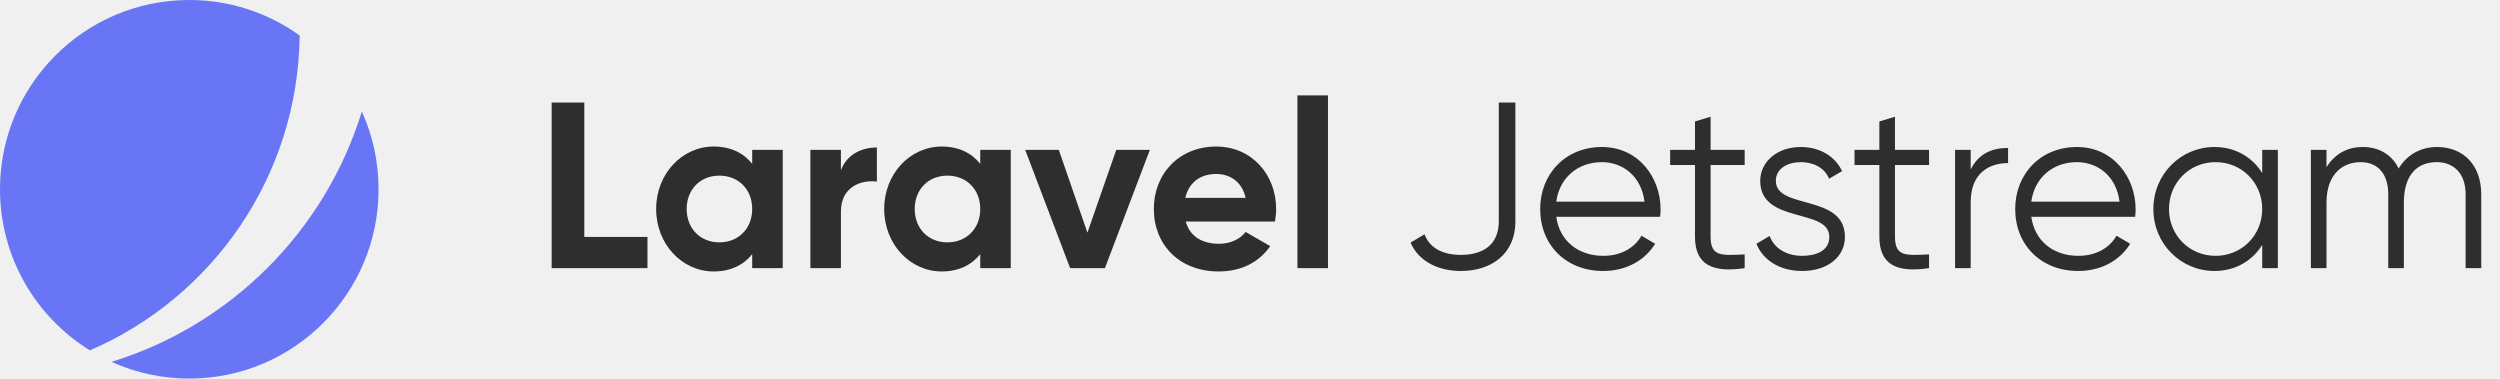
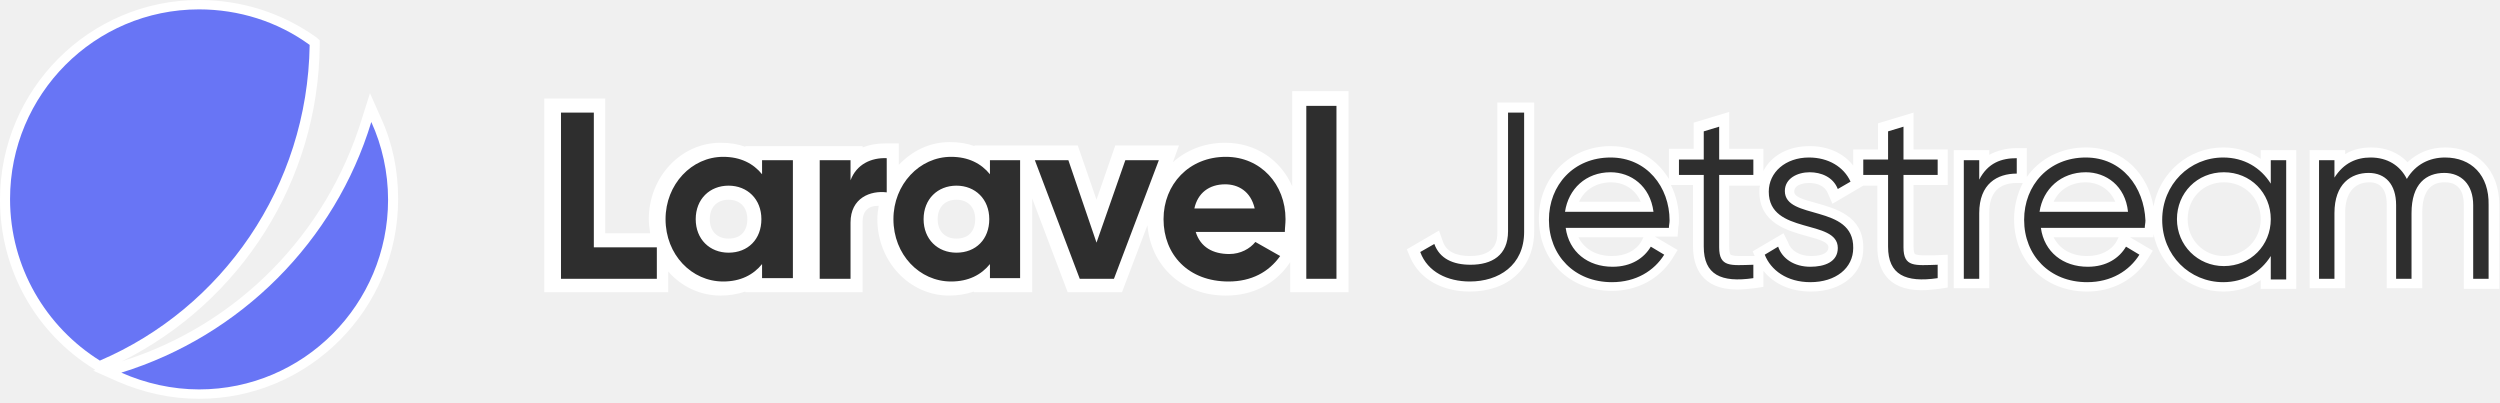
- <svg xmlns="http://www.w3.org/2000/svg" width="317" height="48" fill="none">
-   <path d="M74.09 30.04V13h-4.14v21H82.1v-3.96h-8.01zM95.379 19v1.77c-1.08-1.35-2.7-2.19-4.89-2.19-3.99 0-7.29 3.45-7.29 7.92s3.3 7.92 7.29 7.92c2.19 0 3.81-.84 4.89-2.19V34h3.87V19h-3.87zm-4.17 11.73c-2.37 0-4.14-1.71-4.14-4.23 0-2.52 1.77-4.23 4.14-4.23 2.4 0 4.17 1.71 4.17 4.23 0 2.52-1.77 4.23-4.17 4.23zM106.628 21.58V19h-3.87v15h3.87v-7.17c0-3.15 2.55-4.05 4.56-3.81V18.7c-1.89 0-3.78.84-4.56 2.88zM124.295 19v1.77c-1.08-1.35-2.7-2.19-4.89-2.19-3.99 0-7.29 3.45-7.29 7.92s3.3 7.92 7.29 7.92c2.19 0 3.81-.84 4.89-2.19V34h3.87V19h-3.87zm-4.17 11.73c-2.37 0-4.14-1.71-4.14-4.23 0-2.52 1.77-4.23 4.14-4.23 2.4 0 4.17 1.71 4.17 4.23 0 2.52-1.77 4.23-4.17 4.23zM141.544 19l-3.66 10.5-3.63-10.5h-4.26l5.7 15h4.41l5.7-15h-4.26zM150.354 28.09h11.31c.09-.51.15-1.02.15-1.59 0-4.41-3.15-7.92-7.59-7.92-4.71 0-7.92 3.45-7.92 7.92s3.18 7.92 8.22 7.92c2.88 0 5.13-1.17 6.54-3.21l-3.12-1.8c-.66.87-1.86 1.5-3.36 1.5-2.04 0-3.69-.84-4.23-2.82zm-.06-3c.45-1.92 1.86-3.03 3.93-3.03 1.62 0 3.24.87 3.72 3.03h-7.65zM164.516 34h3.87V12.1h-3.87V34zM185.248 34.36c3.69 0 6.9-2.01 6.9-6.3V13h-2.1v15.06c0 3.03-2.07 4.26-4.8 4.26-2.19 0-3.93-.78-4.62-2.61l-1.77 1.05c1.05 2.43 3.57 3.6 6.39 3.6zM203.124 18.64c-4.65 0-7.83 3.45-7.83 7.86 0 4.53 3.24 7.86 7.98 7.86 3.03 0 5.34-1.41 6.6-3.45l-1.74-1.02c-.81 1.44-2.46 2.55-4.83 2.55-3.18 0-5.55-1.89-5.97-4.95h13.17c.03-.3.06-.63.06-.93 0-4.11-2.85-7.92-7.44-7.92zm0 1.92c2.58 0 4.98 1.71 5.4 5.01h-11.19c.39-2.94 2.64-5.01 5.79-5.01zM221.224 20.92V19h-4.32v-4.2l-1.98.6V19h-3.15v1.92h3.15v9.09c0 3.6 2.25 4.59 6.3 3.99v-1.74c-2.91.12-4.32.33-4.32-2.25v-9.09h4.32zM225.176 22.93c0-1.62 1.59-2.37 3.15-2.37 1.44 0 2.97.57 3.6 2.1l1.65-.96c-.87-1.86-2.79-3.06-5.25-3.06-3 0-5.13 1.89-5.13 4.29 0 5.52 8.76 3.39 8.76 7.11 0 1.77-1.68 2.4-3.45 2.4-2.01 0-3.57-.99-4.11-2.52l-1.68.99c.75 1.92 2.79 3.45 5.79 3.45 3.21 0 5.43-1.77 5.43-4.32 0-5.52-8.76-3.39-8.76-7.11zM244.603 20.92V19h-4.32v-4.2l-1.98.6V19h-3.15v1.92h3.15v9.09c0 3.6 2.25 4.59 6.3 3.99v-1.74c-2.91.12-4.32.33-4.32-2.25v-9.09h4.32zM249.883 21.49V19h-1.98v15h1.98v-8.34c0-3.72 2.34-4.98 4.74-4.98v-1.92c-1.92 0-3.69.63-4.74 2.73zM263.358 18.64c-4.65 0-7.83 3.45-7.83 7.86 0 4.53 3.24 7.86 7.98 7.86 3.03 0 5.34-1.41 6.6-3.45l-1.74-1.02c-.81 1.44-2.46 2.55-4.83 2.55-3.18 0-5.55-1.89-5.97-4.95h13.17c.03-.3.06-.63.06-.93 0-4.11-2.85-7.92-7.44-7.92zm0 1.92c2.58 0 4.98 1.71 5.4 5.01h-11.19c.39-2.94 2.64-5.01 5.79-5.01zM286.848 19v2.94c-1.26-2.01-3.39-3.3-6.06-3.3-4.23 0-7.74 3.42-7.74 7.86s3.51 7.86 7.74 7.86c2.67 0 4.8-1.29 6.06-3.3V34h1.98V19h-1.98zm-5.91 13.44c-3.33 0-5.91-2.61-5.91-5.94 0-3.33 2.58-5.94 5.91-5.94s5.91 2.61 5.91 5.94c0 3.33-2.58 5.94-5.91 5.94zM309.01 18.64c-1.92 0-3.75.87-4.86 2.73-.84-1.74-2.46-2.73-4.56-2.73-1.8 0-3.42.72-4.59 2.55V19h-1.98v15H295v-8.31c0-3.72 2.16-5.13 4.32-5.13 2.13 0 3.51 1.41 3.51 4.08V34h1.98v-8.31c0-3.72 1.86-5.13 4.17-5.13 2.13 0 3.66 1.41 3.66 4.08V34h1.98v-9.36c0-3.75-2.31-6-5.61-6z" fill="#2E2E2E" />
-   <path d="M11.395 44.428C4.557 40.198 0 32.632 0 24 0 10.745 10.745 0 24 0a23.891 23.891 0 0113.997 4.502c-.2 17.907-11.097 33.245-26.602 39.926z" fill="#6875F5" />
-   <path d="M14.134 45.885A23.914 23.914 0 0024 48c13.255 0 24-10.745 24-24 0-3.516-.756-6.856-2.115-9.866-4.659 15.143-16.608 27.092-31.75 31.751z" fill="#6875F5" />
+ <svg xmlns="http://www.w3.org/2000/svg" xmlns:xlink="http://www.w3.org/1999/xlink" width="373" height="60" viewBox="0 0 373 60">
+   <style>.st0{fill:#fff}.st1{fill:#6875f5}.st2{fill:#2e2e2e}</style>
+   <path class="st0" d="M192.8 13.7v14.1c-1.7-3.9-5.4-6.5-10-6.5-3.1 0-5.8 1.1-7.8 2.9l.9-2.5h-9.5l-2.8 8.1-2.8-8.1H145.4v.1c-1.1-.4-2.3-.6-3.7-.6-3 0-5.6 1.3-7.6 3.4v-3.2H132c-1.2 0-2.3.2-3.3.6v-.2h-17.5v.1c-1.1-.4-2.3-.6-3.7-.6-5.9 0-10.7 5.1-10.7 11.4 0 .7.1 1.4.2 2.1h-6.7V14.7h-9.1v28.9h18.5v-3.1c1.9 2.2 4.7 3.6 7.8 3.6 1.3 0 2.5-.2 3.7-.6v.1h17.5V33.1c0-1.6.8-2.4 2.4-2.4-.1.7-.2 1.3-.2 2 0 6.3 4.8 11.4 10.7 11.4 1.3 0 2.5-.2 3.7-.6v.1h8.7v-14l5.3 14h8.1l3.8-10c.5 6.1 5.2 10.5 11.7 10.5 4 0 7.3-1.7 9.4-4.7l.2-.3v4.5h8.7v-30h-8.4zm-84.1 21.9c-1.7 0-2.8-1.1-2.8-2.9s1.1-2.9 2.8-2.9c1.7 0 2.8 1.1 2.8 2.9s-1 2.9-2.8 2.9zm34 0c-1.7 0-2.8-1.1-2.8-2.9s1.1-2.9 2.8-2.9c1.7 0 2.8 1.1 2.8 2.9s-1 2.9-2.8 2.9zM56.8 17.5l-1.6-3.6-1.2 3.8C48.7 35 35.4 48.5 18.2 53.9 36 45 47.5 26.9 47.7 6.8V6l-.6-.5C42 1.9 36 0 29.7 0 13.3 0 0 13.4 0 29.8c0 10.4 5.3 19.9 14.1 25.3l.1.1-.3.1 3.6 1.6c3.9 1.7 8 2.6 12.2 2.6 16.4 0 29.7-13.4 29.7-29.8 0-4.2-.8-8.3-2.6-12.2z" />
+   <defs>
+     <path id="SVGID_1_" d="M1.5 1.5h370V58H1.5z" />
+   </defs>
+   <clipPath id="SVGID_00000112612628970019006080000010147629525258049191_">
+     <use xlink:href="#SVGID_1_" overflow="visible" />
+   </clipPath>
+   <path class="st1" d="M14.9 53.8c-8-5-13.4-13.9-13.4-24.1 0-15.6 12.6-28.3 28.2-28.3 5.9 0 11.7 1.8 16.5 5.3-.3 21.2-13.1 39.3-31.3 47.1zm0 0" />
+   <path class="st1" d="M18.1 55.6c3.6 1.6 7.6 2.5 11.6 2.5 15.6 0 28.2-12.7 28.2-28.3 0-4.1-.9-8.1-2.5-11.6C50 36 35.9 50.1 18.1 55.6zm0 0" />
+   <path class="st2" d="M88.6 36.9V16.8h-4.9v24.8H98v-4.7zM113.7 23.9V26c-1.3-1.6-3.2-2.6-5.8-2.6-4.7 0-8.6 4.1-8.6 9.3 0 5.3 3.9 9.3 8.6 9.3 2.6 0 4.5-1 5.8-2.6v2.1h4.6V23.9h-4.6zm-5 13.8c-2.8 0-4.9-2-4.9-5s2.1-5 4.9-5c2.8 0 4.9 2 4.9 5s-2 5-4.9 5zM126.9 26.9v-3h-4.6v17.7h4.6v-8.4c0-3.7 3-4.8 5.4-4.5v-5.1c-2.3-.1-4.5.9-5.4 3.3zM147.7 23.9V26c-1.3-1.6-3.2-2.6-5.8-2.6-4.7 0-8.6 4.1-8.6 9.3 0 5.3 3.9 9.3 8.6 9.3 2.6 0 4.5-1 5.8-2.6v2.1h4.5V23.9h-4.5zm-5 13.8c-2.8 0-4.9-2-4.9-5s2.1-5 4.9-5c2.8 0 4.9 2 4.9 5s-2 5-4.9 5zM167.9 23.9l-4.3 12.3-4.2-12.3h-5l6.7 17.7h5.1l6.7-17.7zM191.8 32.7c0-5.2-3.7-9.3-8.9-9.3-5.5 0-9.3 4.1-9.3 9.3 0 5.3 3.7 9.3 9.7 9.3 3.4 0 6-1.4 7.7-3.8l-3.7-2.1c-.8 1-2.2 1.8-3.9 1.8-2.4 0-4.3-1-5-3.3h13.3c0-.6.1-1.2.1-1.9zm-13.6-1.6c.5-2.3 2.2-3.6 4.6-3.6 1.9 0 3.8 1 4.4 3.6h-9zM194.9 15.8h4.5v25.8h-4.5z" />
+   <path class="st0" d="M331.7 43.5c-5.1 0-9.4-3.7-10.4-8.6v.5h-3.5l3.4 2-.8 1.3c-1.9 3-5.2 4.8-9 4.8-6.3 0-10.9-4.5-10.9-10.8 0-2 .5-3.8 1.3-5.4h-.9c-2.7 0-4.1 1.5-4.1 4.4V43h-5.3V22.4h5.3v.7c1.1-.6 2.5-1 4.1-1h1.5v4.3c1.9-2.7 5.1-4.4 8.8-4.4 5.8 0 9.3 4.2 10.1 8.8.9-5 5.2-8.8 10.4-8.8 2.1 0 4 .6 5.6 1.7v-1.3h5.3v20.7h-5.3v-1.3c-1.6 1.1-3.5 1.7-5.6 1.7zm.1-16.3c-3.1 0-5.4 2.4-5.4 5.5s2.4 5.5 5.4 5.5c3.1 0 5.5-2.4 5.5-5.5s-2.4-5.5-5.5-5.5zm-25.4 8.2c.9 1.8 2.7 2.8 5 2.8 2 0 3.6-.8 4.4-2.2l.3-.6h-9.7zm9.2-5.3c-.9-2.1-2.8-2.9-4.4-2.9-2.2 0-4 1.1-4.8 2.9h9.2zm-45.4 13.4c-3 0-5.5-1.1-7.1-3.1v2.4l-1.3.2c-.9.1-1.8.2-2.6.2-5.4 0-6.6-3.5-6.6-6.4v-9.2h-3.3c.8 1.6 1.2 3.4 1.2 5.1 0 .4 0 .8-.1 1.2l-.1 1.4h-3.4l3.4 2-.8 1.3c-1.9 3-5.2 4.8-9 4.8-6.3 0-10.9-4.5-10.9-10.8 0-6.1 4.6-10.8 10.7-10.8 4.1 0 7 2.1 8.7 4.9v-4.5h3.7v-3.9l5.3-1.6v5.5h5.1v3.3c1.2-2.3 3.7-3.7 6.9-3.7 2.7 0 5 1 6.5 2.9v-2.4h3.7v-3.9l5.3-1.6v5.5h5.1v5.3h-5.1v9.2c0 .9.2 1.1.2 1.1s.3.2 1.3.2h1.5l2.1-.1v4.9l-1.3.2c-.9.1-1.8.2-2.6.2-5.4 0-6.6-3.5-6.6-6.4v-9.2H278l-4.6 2.7-.7-1.6c-.6-1.4-2.2-1.5-2.8-1.5-.1 0-2.2 0-2.2 1.3 0 .7 1 1.1 3.3 1.7 2.8.8 7 1.9 7 6.6.1 3.9-3.2 6.6-7.8 6.6zm-3.4-7.3c.4 1.2 1.7 2 3.4 2 1 0 2.6-.2 2.6-1.3 0-.7-1-1.1-3.3-1.7-2.8-.8-7-1.9-7-6.6 0-.3 0-.6.1-.9H258v9.2c0 .9.2 1.1.2 1.1s.3.2 1.3.2h2.3l-.3-.7 4.6-2.7.7 1.4zm-31.3-.8c.9 1.8 2.7 2.8 5 2.8 2 0 3.6-.8 4.4-2.2l.3-.6h-9.7zm9.3-5.3c-.9-2.1-2.8-2.9-4.4-2.9-2.2 0-4 1.1-4.8 2.9h9.2zm-25.5 13.4c-4.2 0-7.5-1.9-8.9-5.1l-.5-1.2 4.8-2.8.6 1.7c.5 1.4 1.9 2.1 4 2.1 4.1 0 4.1-2.6 4.1-3.5V15.3h5.5v19.2c0 5.4-3.8 9-9.6 9zm148.3-.4V30.5c0-1.5-.5-3.3-2.8-3.3-.8 0-3.4 0-3.4 4.5V43h-5.3V30.5c0-2.2-.9-3.3-2.6-3.3-2.3 0-3.6 1.7-3.6 4.5V43h-5.3V22.4h5.3v.6c1.1-.7 2.5-1 3.9-1 2.2 0 4.1.8 5.4 2.2 1.5-1.4 3.4-2.2 5.6-2.2 4.8 0 8.1 3.4 8.1 8.6v12.5h-5.3z" />
+   <path class="st2" d="M219.3 42c4.3 0 8.1-2.4 8.1-7.4V16.8H225v17.7c0 3.6-2.4 5-5.6 5-2.6 0-4.6-.9-5.4-3.1l-2.1 1.2c1.1 3 4.1 4.4 7.4 4.4zm21-18.5c-5.5 0-9.2 4.1-9.2 9.3 0 5.3 3.8 9.3 9.4 9.3 3.6 0 6.3-1.7 7.8-4.1l-2-1.2c-1 1.7-2.9 3-5.7 3-3.7 0-6.5-2.2-7-5.8H249c0-.4.1-.7.1-1.1 0-5-3.4-9.4-8.8-9.4zm0 2.2c3 0 5.9 2 6.4 5.9h-13.2c.5-3.4 3.1-5.9 6.8-5.9zm21.3.4v-2.3h-5.1v-4.9l-2.3.7v4.2h-3.7v2.3h3.7v10.7c0 4.2 2.6 5.4 7.4 4.7v-2c-3.4.1-5.1.4-5.1-2.6V26.1h5.1zm4.7 2.4c0-1.9 1.9-2.8 3.7-2.8 1.7 0 3.5.7 4.2 2.5l1.9-1.1c-1-2.2-3.3-3.6-6.2-3.6-3.5 0-6 2.2-6 5.1 0 6.5 10.3 4 10.3 8.4 0 2.1-2 2.8-4.1 2.8-2.4 0-4.2-1.2-4.8-3l-2 1.2c.9 2.3 3.3 4.1 6.8 4.1 3.8 0 6.4-2.1 6.4-5.1.1-6.6-10.2-4.1-10.2-8.5zm22.8-2.4v-2.3H284v-4.9l-2.3.7v4.2H278v2.3h3.7v10.7c0 4.2 2.6 5.4 7.4 4.7v-2c-3.4.1-5.1.4-5.1-2.6V26.1h5.1zm6.2.7v-2.9H293v17.7h2.3v-9.8c0-4.4 2.7-5.9 5.6-5.9v-2.3c-2.3 0-4.3.7-5.6 3.2zm15.9-3.3c-5.5 0-9.2 4.1-9.2 9.3 0 5.3 3.8 9.3 9.4 9.3 3.6 0 6.3-1.7 7.8-4.1l-2-1.2c-1 1.7-2.9 3-5.7 3-3.7 0-6.5-2.2-7-5.8H320c0-.4.1-.7.1-1.1-.2-5-3.5-9.4-8.9-9.4zm0 2.2c3 0 5.9 2 6.3 5.9h-13.2c.5-3.4 3.2-5.9 6.9-5.9zm27.6-1.8v3.5c-1.5-2.4-4-3.9-7.1-3.9-5 0-9.1 4-9.1 9.3s4.1 9.3 9.1 9.3c3.1 0 5.6-1.5 7.1-3.9v3.5h2.3V23.9h-2.3zm-7 15.8c-3.9 0-7-3.1-7-7s3-7 7-7 7 3.1 7 7-3 7-7 7zm33-16.2c-2.3 0-4.4 1-5.7 3.2-1-2-2.9-3.2-5.4-3.2-2.1 0-4 .8-5.4 3v-2.6H346v17.7h2.3v-9.8c0-4.4 2.5-6 5.1-6 2.5 0 4.1 1.7 4.1 4.8v11h2.3v-9.8c0-4.4 2.2-6 4.9-6 2.5 0 4.3 1.7 4.3 4.8v11h2.3v-11c.1-4.5-2.6-7.1-6.5-7.1zm0 0" />
</svg>
